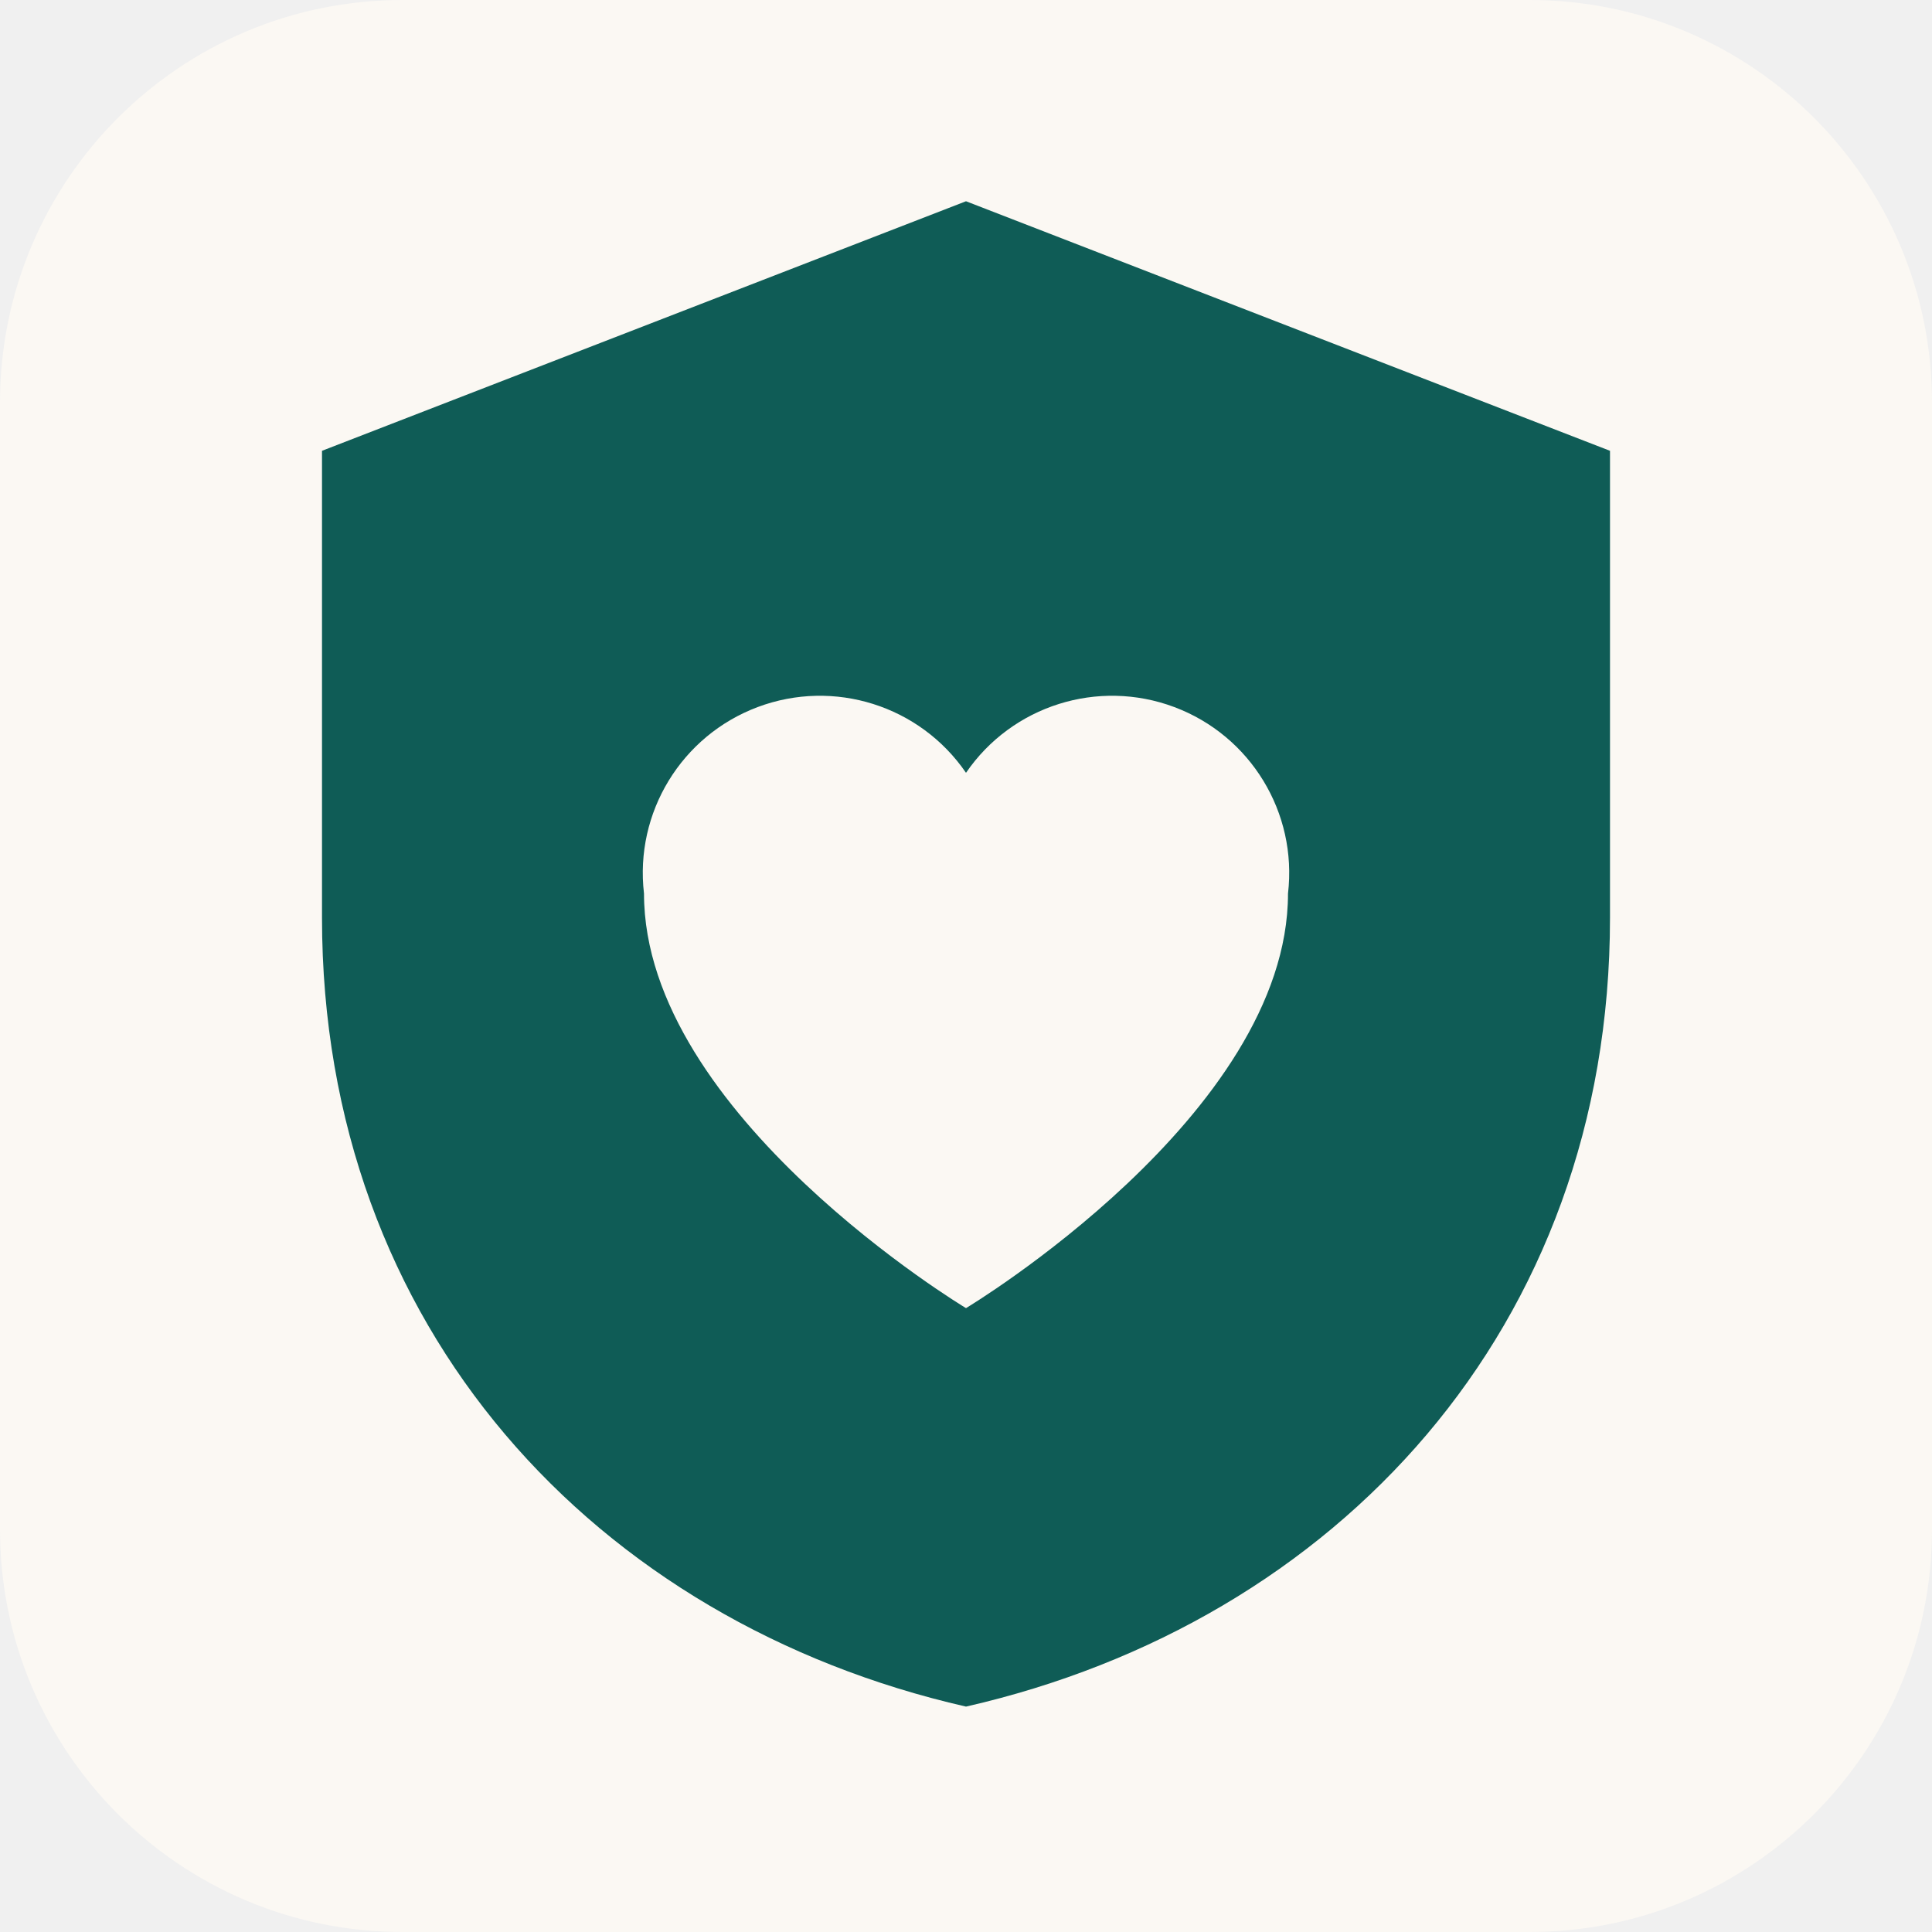
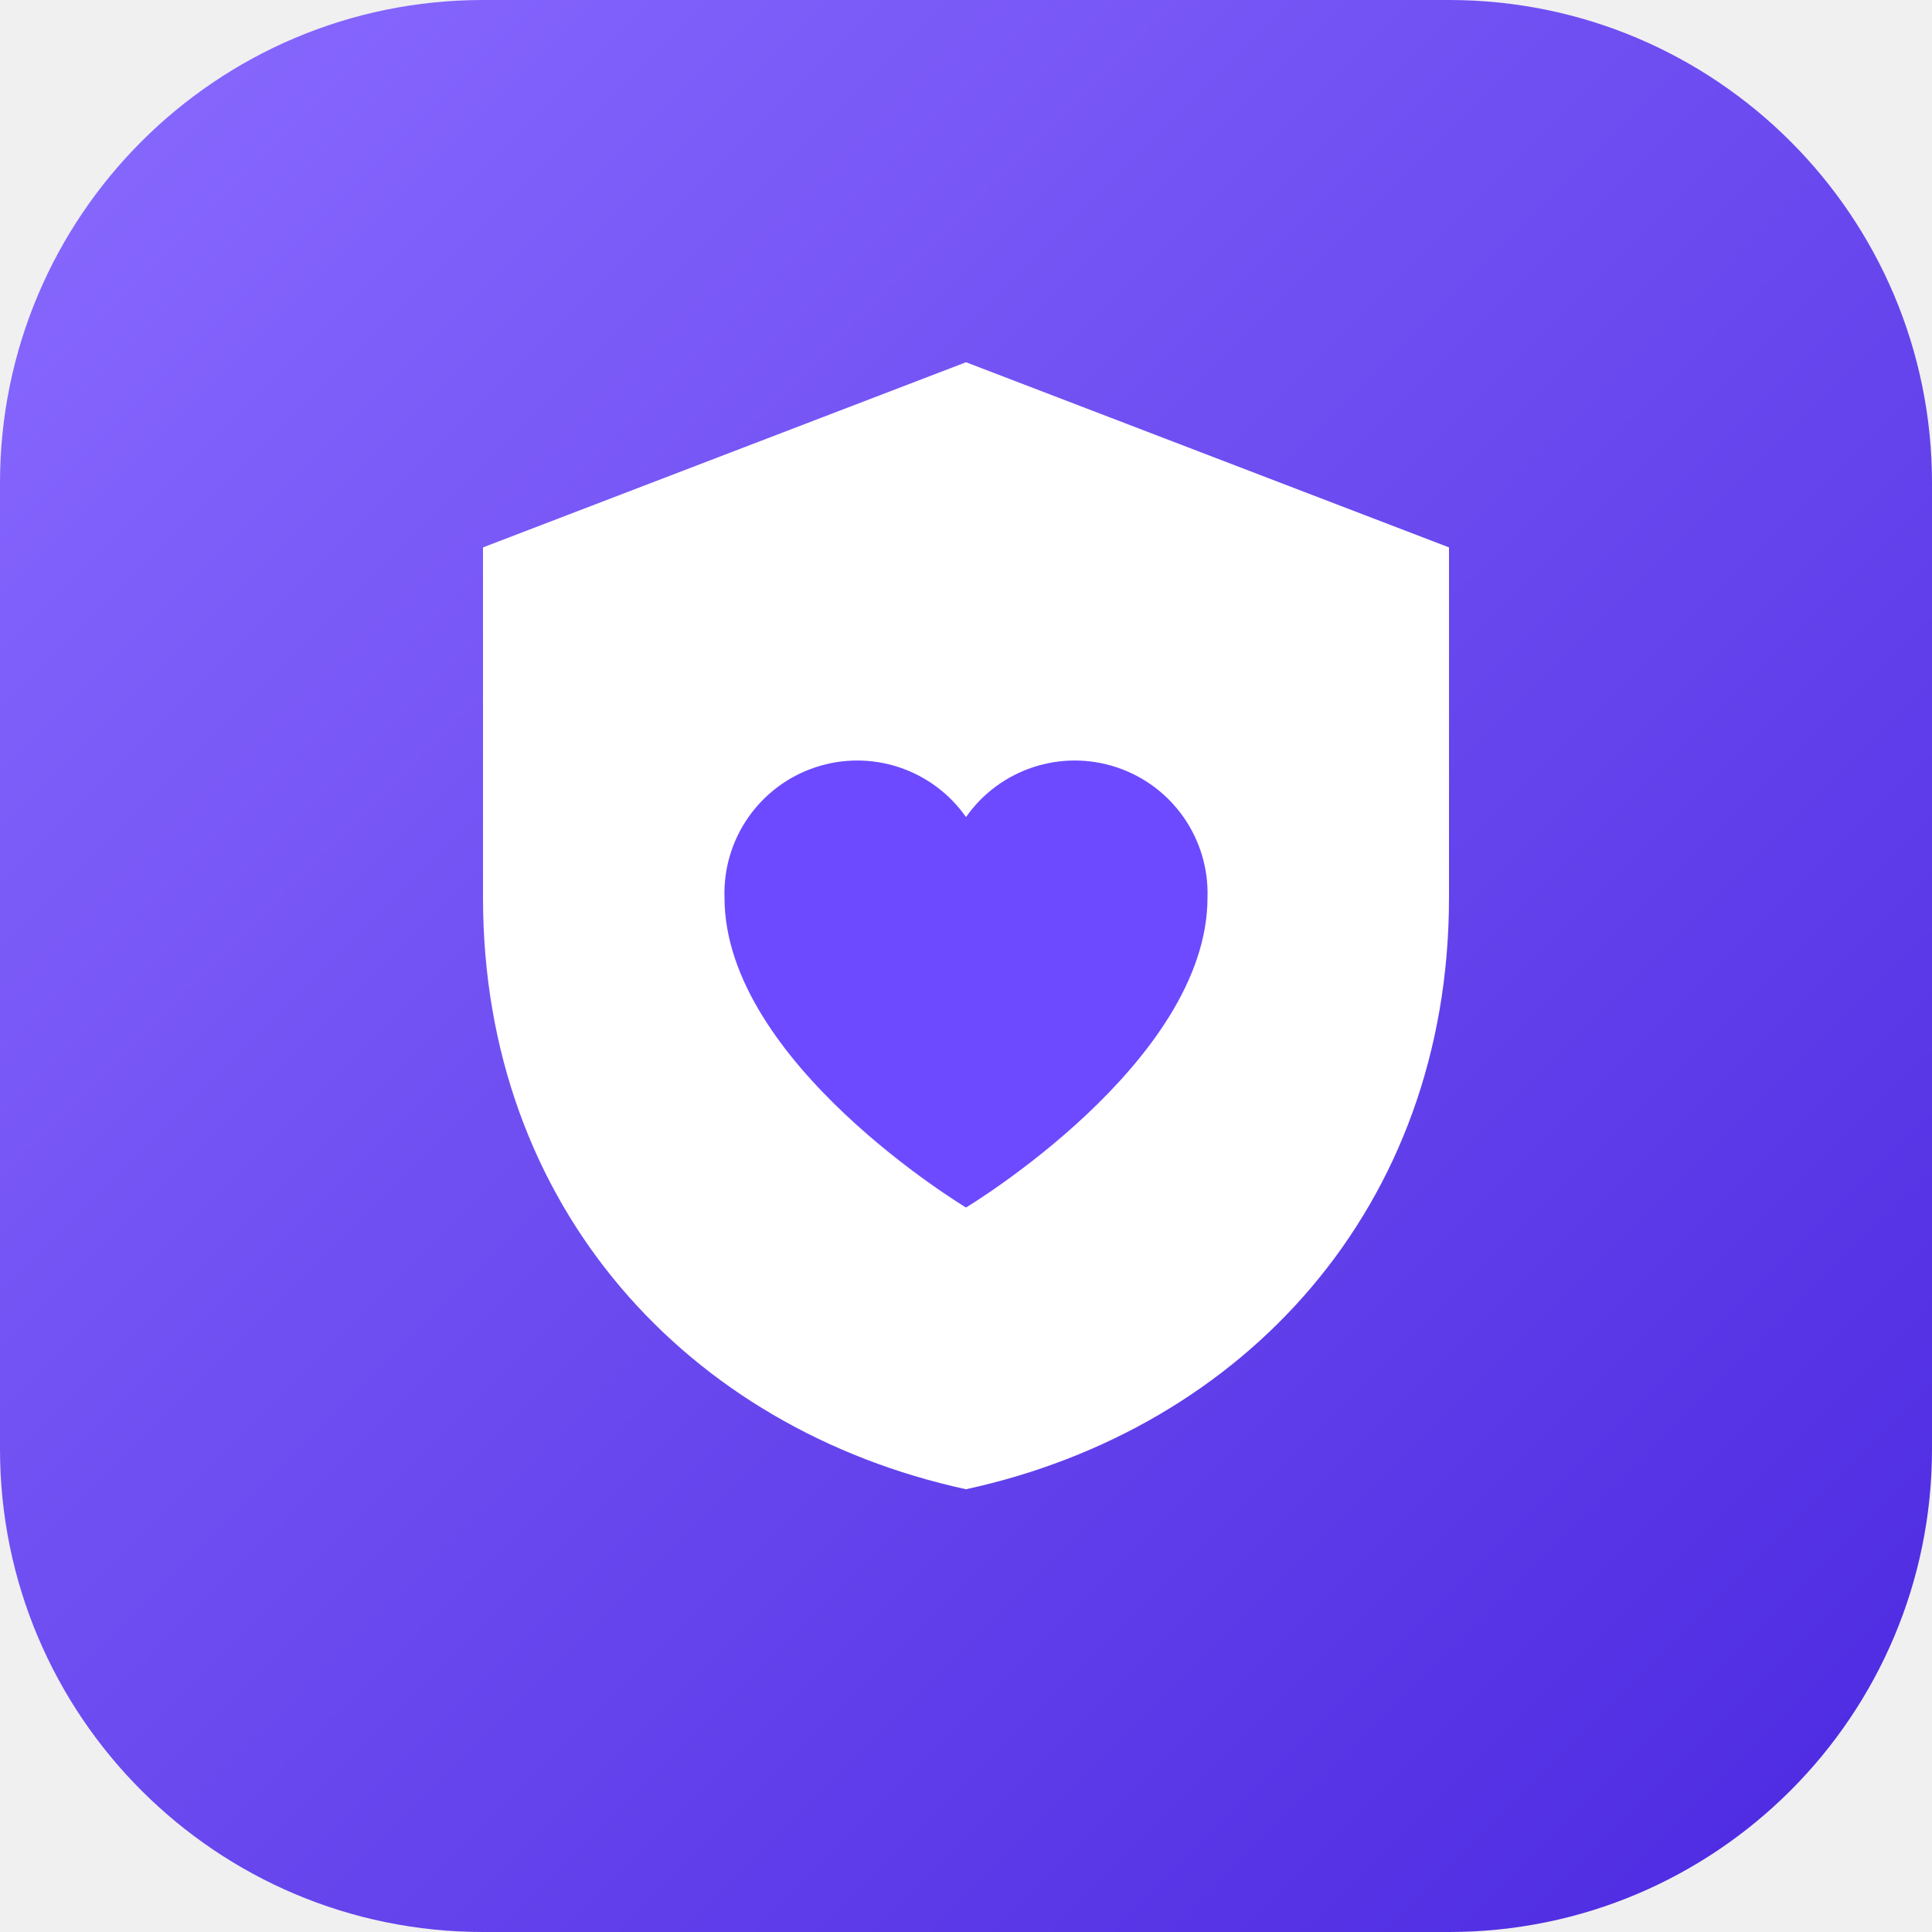
<svg xmlns="http://www.w3.org/2000/svg" viewBox="0 0 48 48">
-   <rect width="48" height="48" rx="10" fill="#fbf8f3" />
-   <path d="M24 5 8 11.2v11.6C8 33 14.8 40.3 24 42.4c9.2-2.1 16-9.4 16-19.6V11.2L24 5Z" fill="#0f5c56" />
-   <path d="M24 32.5s-8-4.8-8-10.3A4.4 4.4 0 0 1 24 19.2a4.4 4.4 0 0 1 8 3c0 5.5-8 10.3-8 10.3Z" fill="#fbf8f3" />
+   <defs>
+     <linearGradient id="g" x1="0" y1="0" x2="1" y2="1">
+       <stop offset="0" stop-color="#8a6bff" />
+       <stop offset="1" stop-color="#4b28e0" />
+     </linearGradient>
+   </defs>
+   <rect width="48" height="48" rx="12" fill="url(#g)" />
+   <path d="M24 9 12 13.6v8.7C12 30 17.1 35.5 24 37c6.9-1.5 12-7 12-14.7v-8.7L24 9Z" fill="#fff" />
+   <path d="M24 30s-6-3.6-6-7.7a3.3 3.3 0 0 1 6-2 3.3 3.3 0 0 1 6 2C30 26.4 24 30 24 30Z" fill="#6d4aff" />
</svg>
